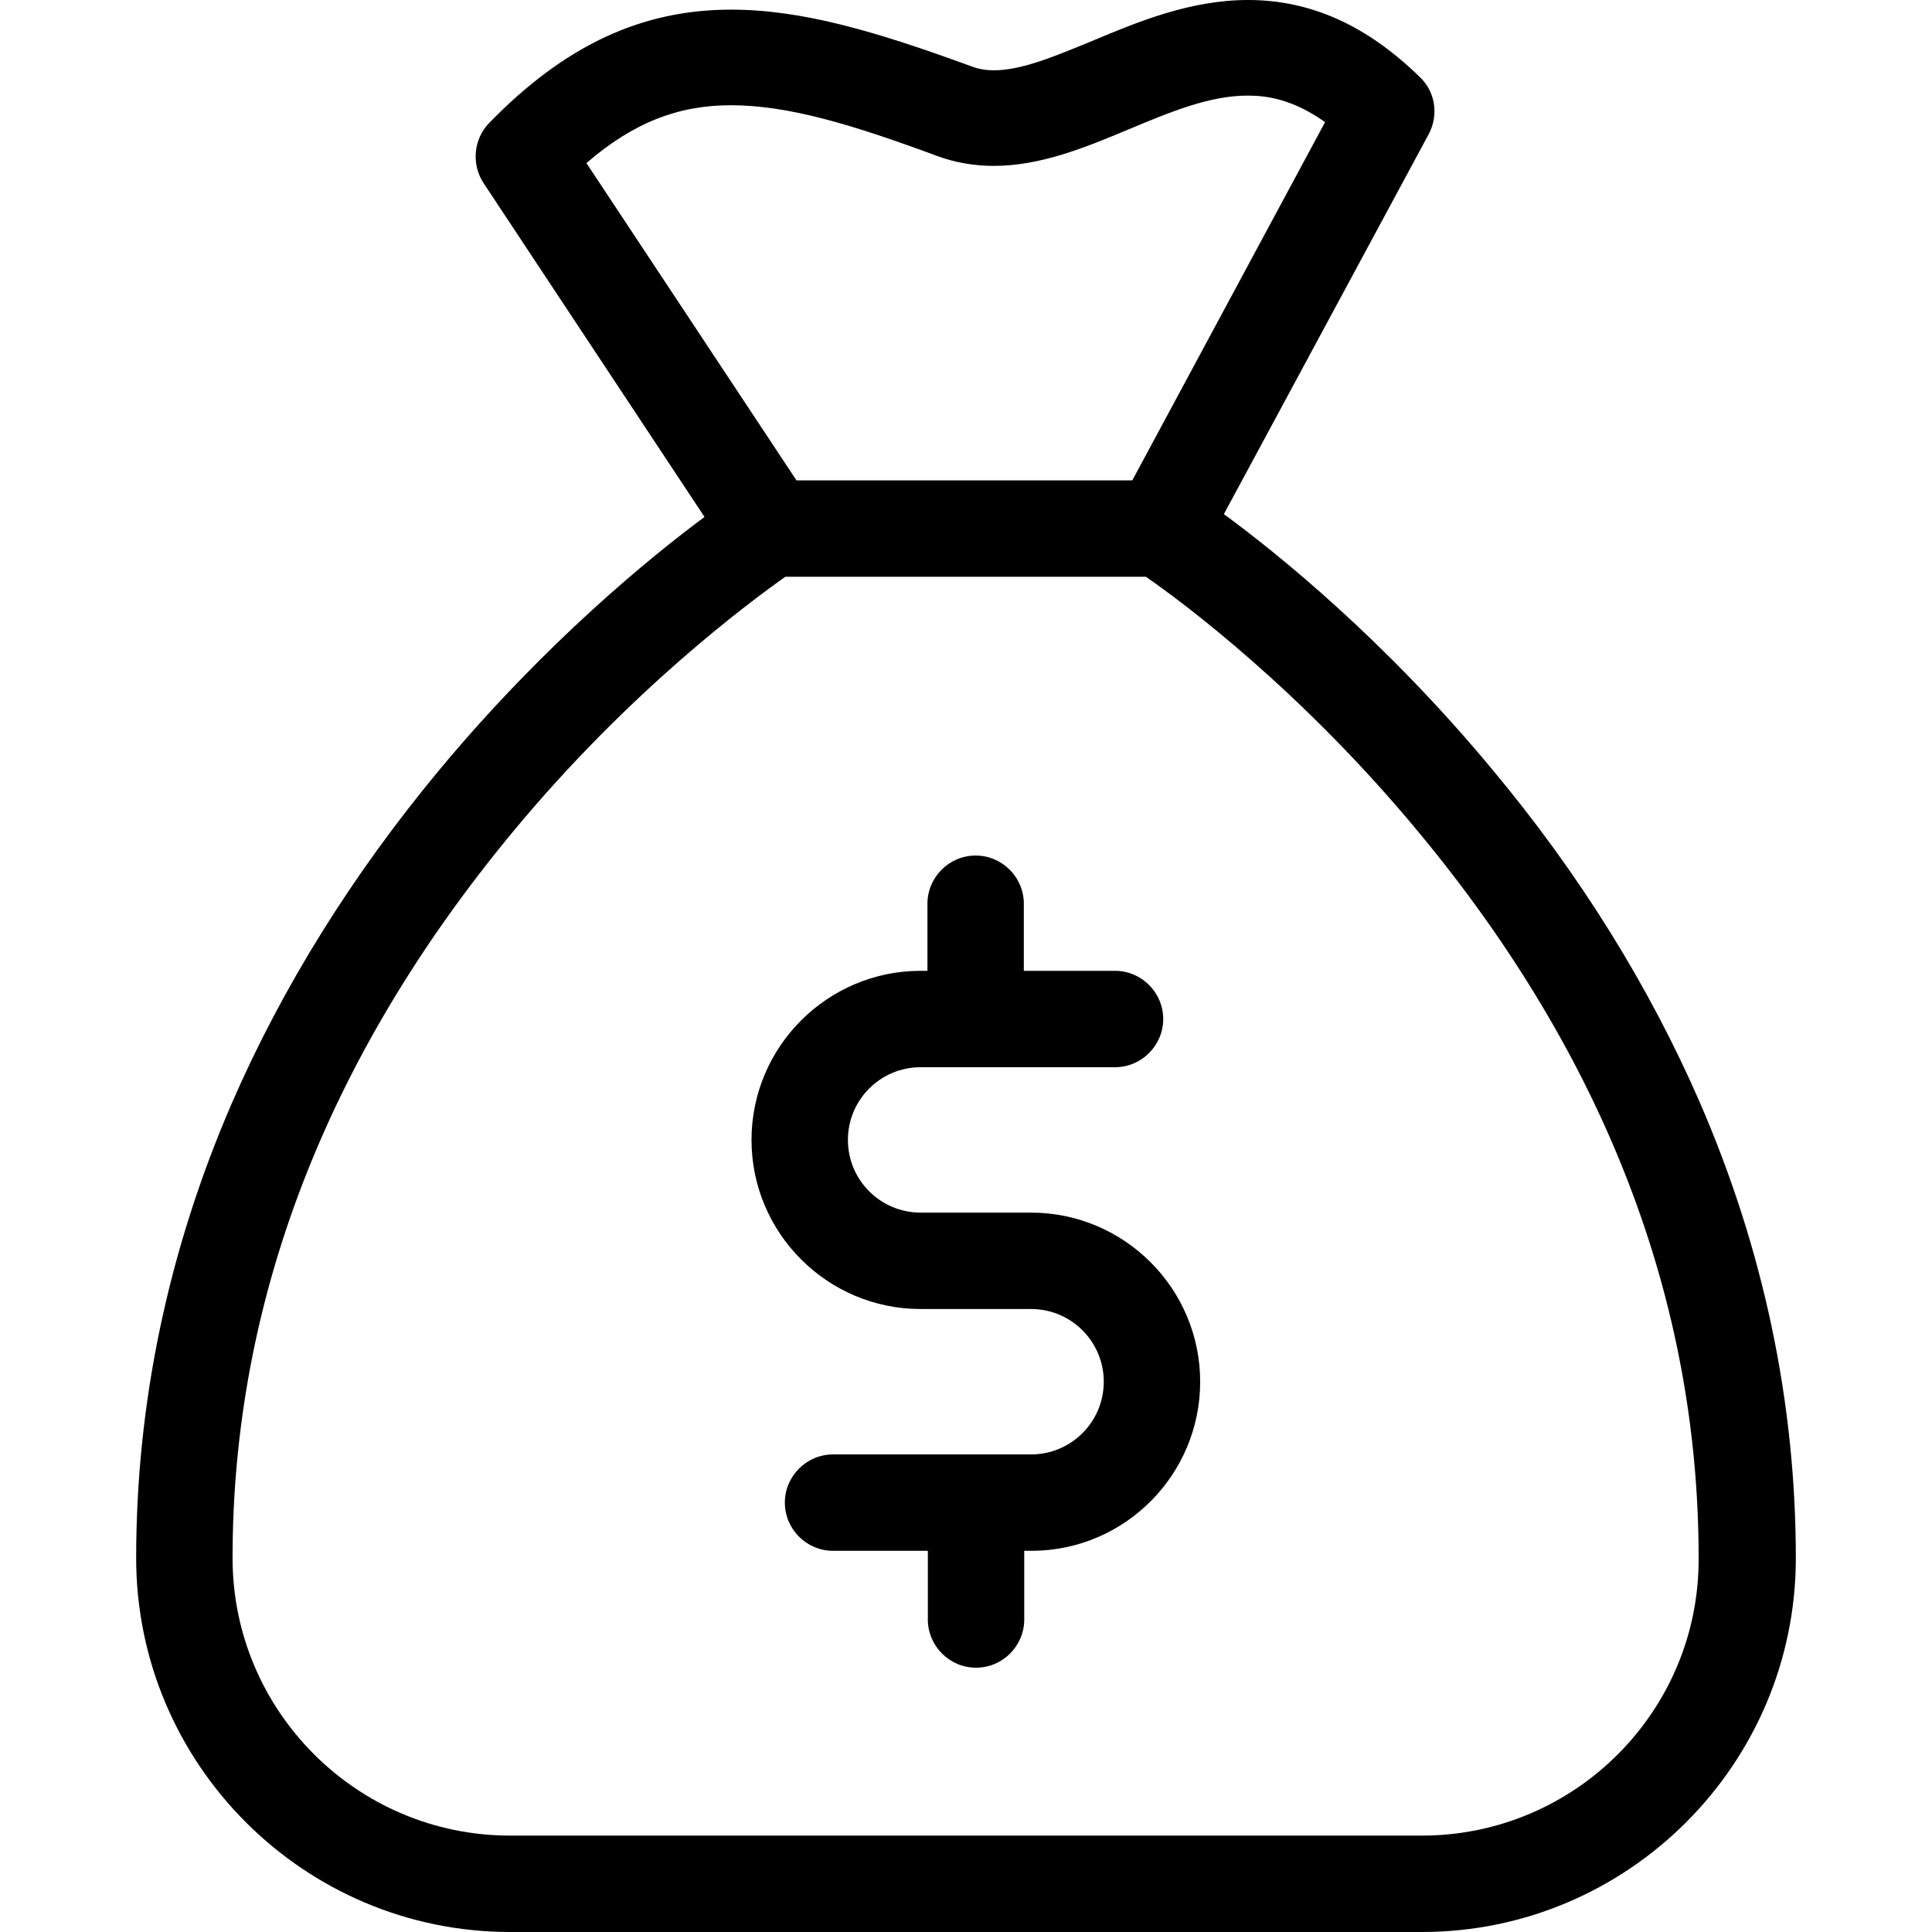
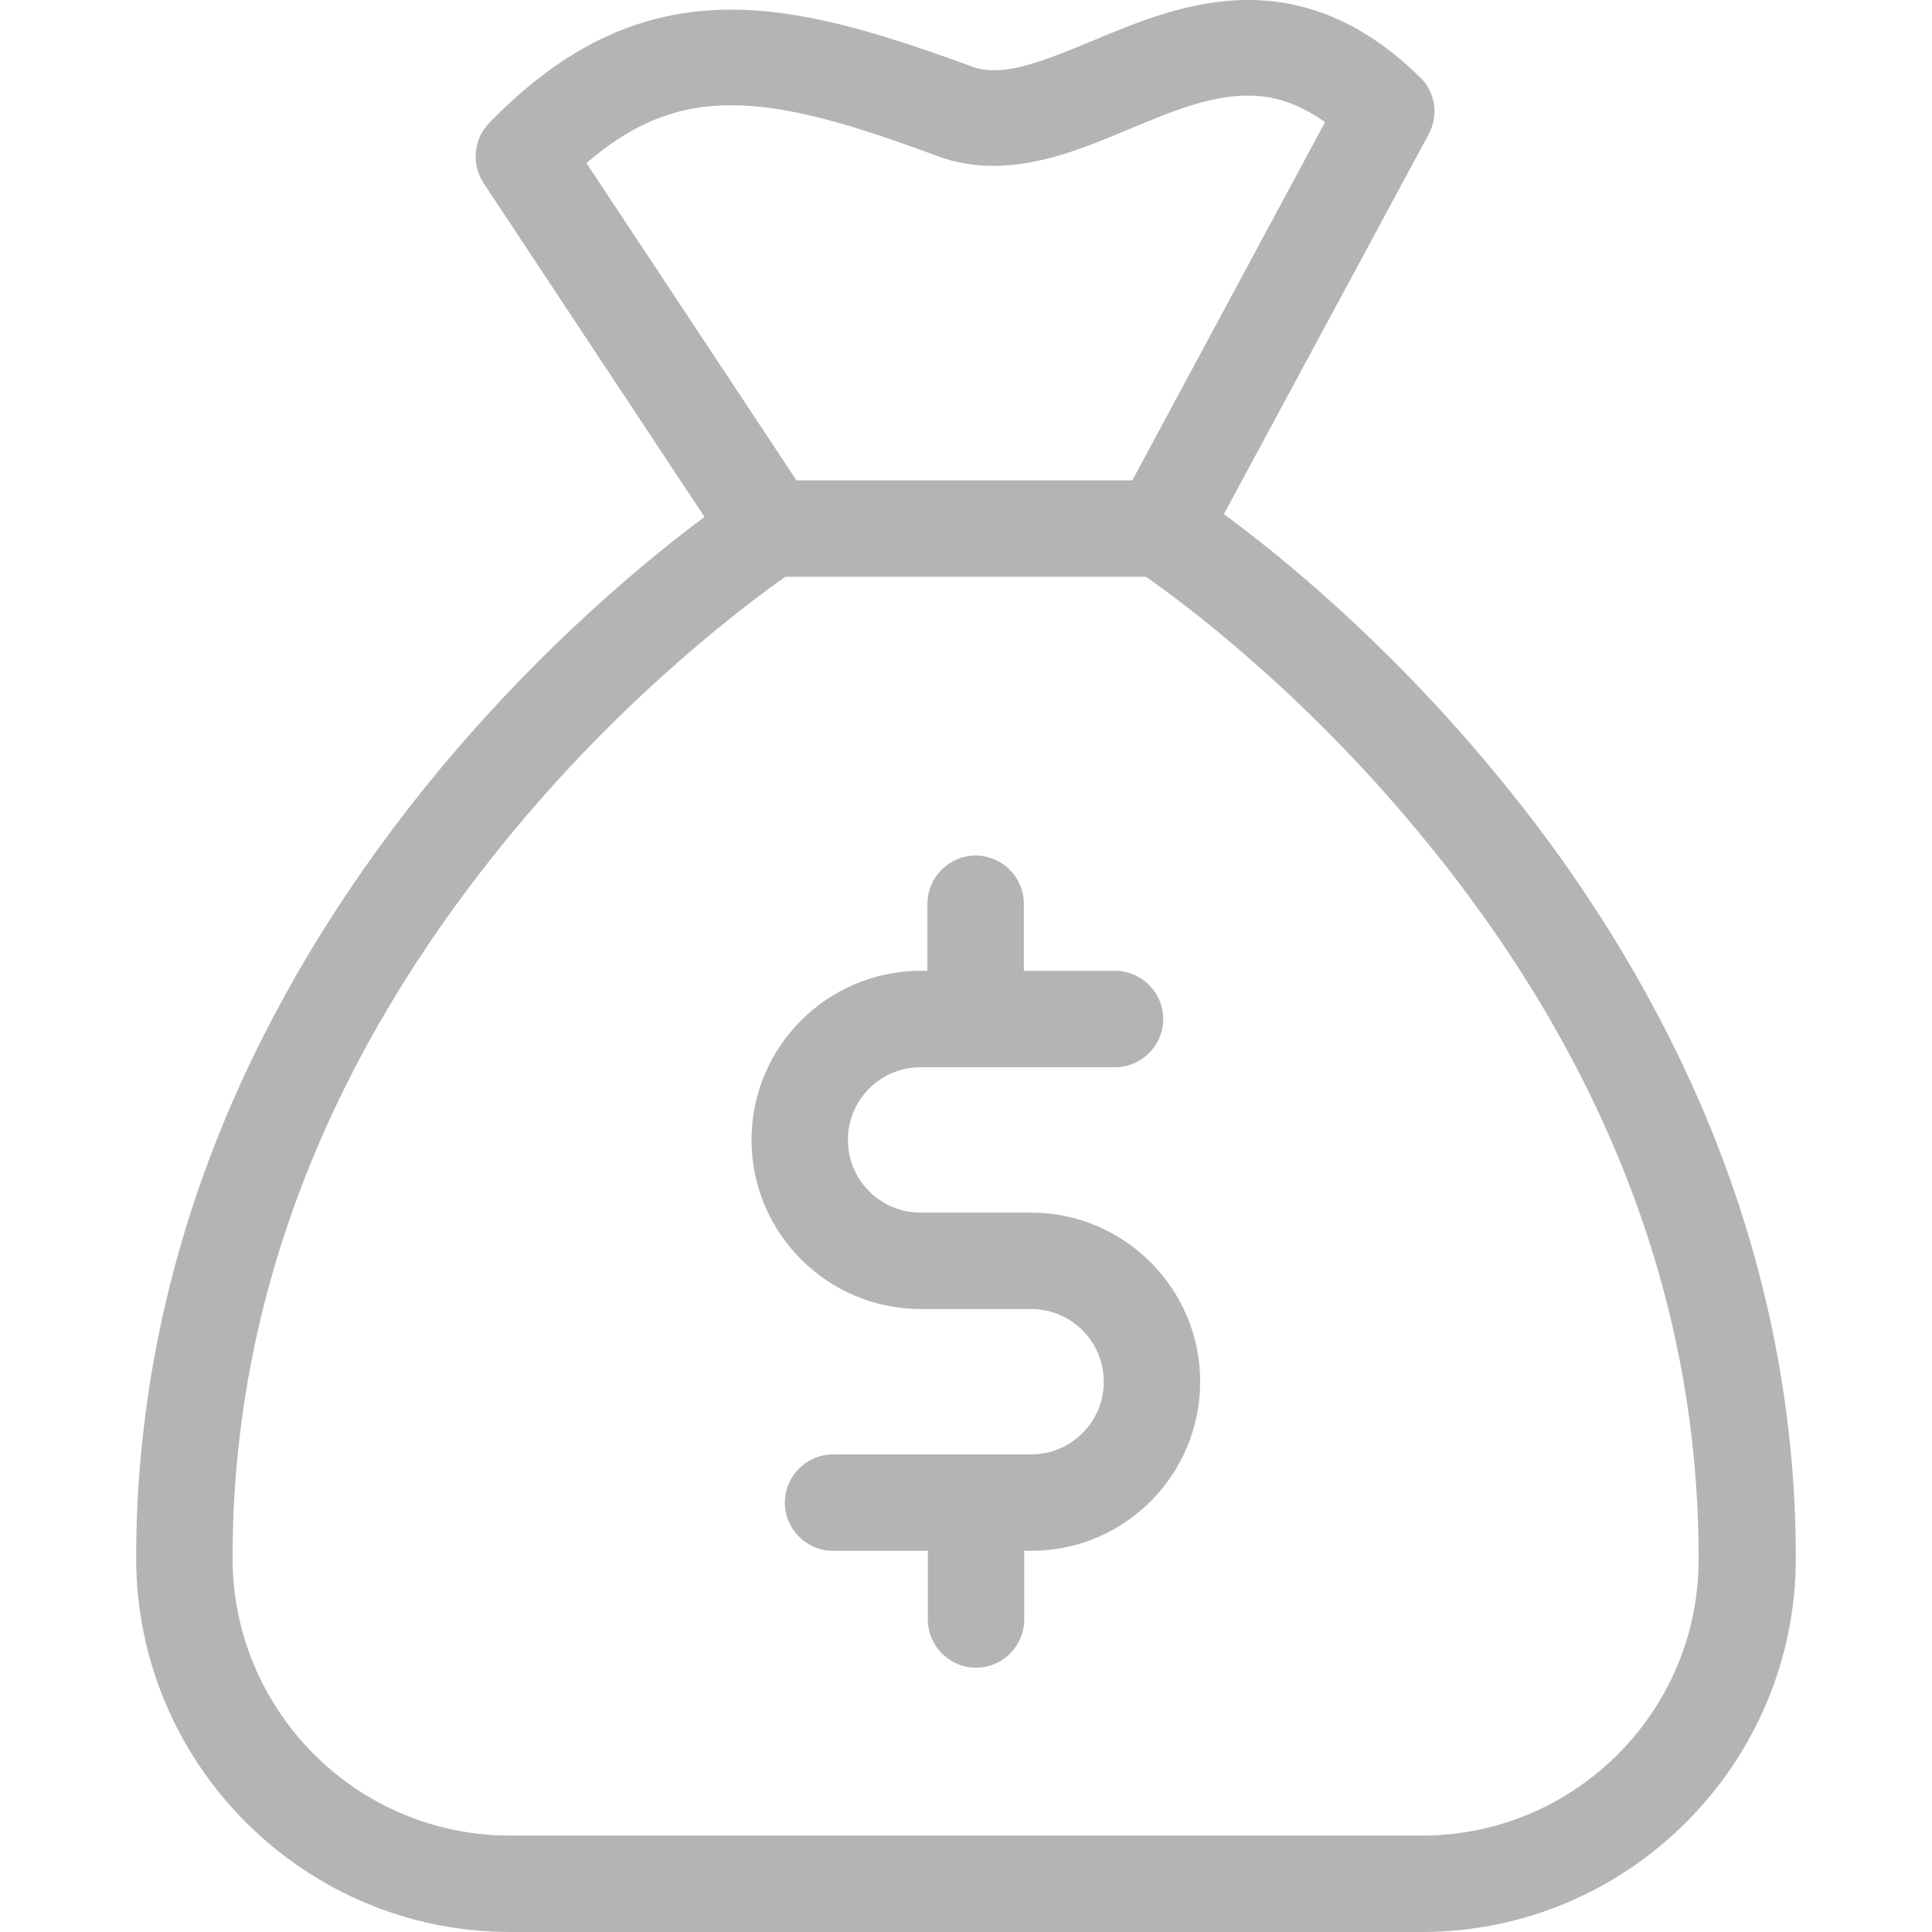
<svg xmlns="http://www.w3.org/2000/svg" version="1.1" id="Capa_1" x="0px" y="0px" viewBox="0 0 481 481" style="enable-background:new 0 0 481 481;" xml:space="preserve">
-   <path style="fill: rgba(0, 0, 0, 1)" d="M256.7,301.9h-27.5c-10,0-18.1-8.1-18.1-18.1s8.1-18.1,18.1-18.1h48.4c6.6,0,12-5.4,12-12c0-6.6-5.4-12-12-12h-22.7V225   c0-6.6-5.4-12-12-12s-12,5.4-12,12v16.7h-1.7c-23.2,0-42.1,18.9-42.1,42.1s18.9,42.1,42.1,42.1h27.5c10,0,18.1,8.1,18.1,18.1   s-8.1,18.1-18.1,18.1h-49.3c-6.6,0-12,5.4-12,12c0,6.6,5.4,12,12,12H231v17.1c0,6.6,5.4,12,12,12c6.6,0,12-5.4,12-12v-17.1h2   c0.1,0,0.2,0,0.3,0c23-0.3,41.5-19.1,41.5-42.1C298.8,320.8,279.9,301.9,256.7,301.9z" />
-   <path style="fill: rgba(0, 0, 0, 1)" d="M423.3,274.7c-12.6-29-30-57.1-52-83.4c-26.6-32-53.1-53.4-66.6-63.3l51-94.6c2.5-4.7,1.7-10.5-2.2-14.2   C340.3,6.3,326.3,0,310.7,0c-14.3,0-27.4,5.4-38.8,10.2c-9,3.7-17.5,7.3-24.4,7.3c-2.1,0-3.9-0.3-5.7-1C218,7.8,199.7,2.4,182,2.4   c-22.4,0-41.5,9-60.2,28.2c-3.9,4-4.5,10.3-1.4,15l55,83.1c-13.6,10.1-39.6,31.3-65.7,62.6c-21.9,26.3-39.4,54.4-52,83.4   c-15.8,36.5-23.8,74.6-23.8,113.2c0,51.3,41.8,93.1,93.1,93.1h227c51.3,0,93.1-41.8,93.1-93.1   C447.1,349.3,439.1,311.2,423.3,274.7z M146,40.6c11.6-10,22.7-14.4,36-14.4c14.2,0,30.2,4.8,51.5,12.7c4.4,1.6,9.1,2.4,13.9,2.4   c11.7,0,22.9-4.6,33.6-9.1c10.3-4.3,20.1-8.4,29.6-8.4c4.6,0,11.1,0.8,19.3,6.6l-48,89.2h-83.6L146,40.6z M354,457H127   c-38.1,0-69.1-31-69.1-69.1c0-64.1,23.5-124.9,69.7-180.7c29.2-35.3,58.9-57.2,67.9-63.6h89.8c9.1,6.3,38.7,28.3,67.9,63.6   c46.3,55.8,69.7,116.5,69.7,180.7C423.1,426,392.1,457,354,457z" />
+   <path style="fill: rgba(180, 180, 180, 1)" d="M256.7,301.9h-27.5c-10,0-18.1-8.1-18.1-18.1s8.1-18.1,18.1-18.1h48.4c6.6,0,12-5.4,12-12c0-6.6-5.4-12-12-12h-22.7V225   c0-6.6-5.4-12-12-12s-12,5.4-12,12v16.7h-1.7c-23.2,0-42.1,18.9-42.1,42.1s18.9,42.1,42.1,42.1h27.5c10,0,18.1,8.1,18.1,18.1   s-8.1,18.1-18.1,18.1h-49.3c-6.6,0-12,5.4-12,12c0,6.6,5.4,12,12,12H231v17.1c0,6.6,5.4,12,12,12c6.6,0,12-5.4,12-12v-17.1h2   c0.1,0,0.2,0,0.3,0c23-0.3,41.5-19.1,41.5-42.1C298.8,320.8,279.9,301.9,256.7,301.9z" />
+   <path style="fill: rgba(180, 180, 180, 1)" d="M423.3,274.7c-12.6-29-30-57.1-52-83.4c-26.6-32-53.1-53.4-66.6-63.3l51-94.6c2.5-4.7,1.7-10.5-2.2-14.2   C340.3,6.3,326.3,0,310.7,0c-14.3,0-27.4,5.4-38.8,10.2c-9,3.7-17.5,7.3-24.4,7.3c-2.1,0-3.9-0.3-5.7-1C218,7.8,199.7,2.4,182,2.4   c-22.4,0-41.5,9-60.2,28.2c-3.9,4-4.5,10.3-1.4,15l55,83.1c-13.6,10.1-39.6,31.3-65.7,62.6c-21.9,26.3-39.4,54.4-52,83.4   c-15.8,36.5-23.8,74.6-23.8,113.2c0,51.3,41.8,93.1,93.1,93.1h227c51.3,0,93.1-41.8,93.1-93.1   C447.1,349.3,439.1,311.2,423.3,274.7z M146,40.6c11.6-10,22.7-14.4,36-14.4c14.2,0,30.2,4.8,51.5,12.7c4.4,1.6,9.1,2.4,13.9,2.4   c11.7,0,22.9-4.6,33.6-9.1c10.3-4.3,20.1-8.4,29.6-8.4c4.6,0,11.1,0.8,19.3,6.6l-48,89.2h-83.6L146,40.6z M354,457H127   c-38.1,0-69.1-31-69.1-69.1c0-64.1,23.5-124.9,69.7-180.7c29.2-35.3,58.9-57.2,67.9-63.6h89.8c9.1,6.3,38.7,28.3,67.9,63.6   c46.3,55.8,69.7,116.5,69.7,180.7C423.1,426,392.1,457,354,457z" />
</svg>
